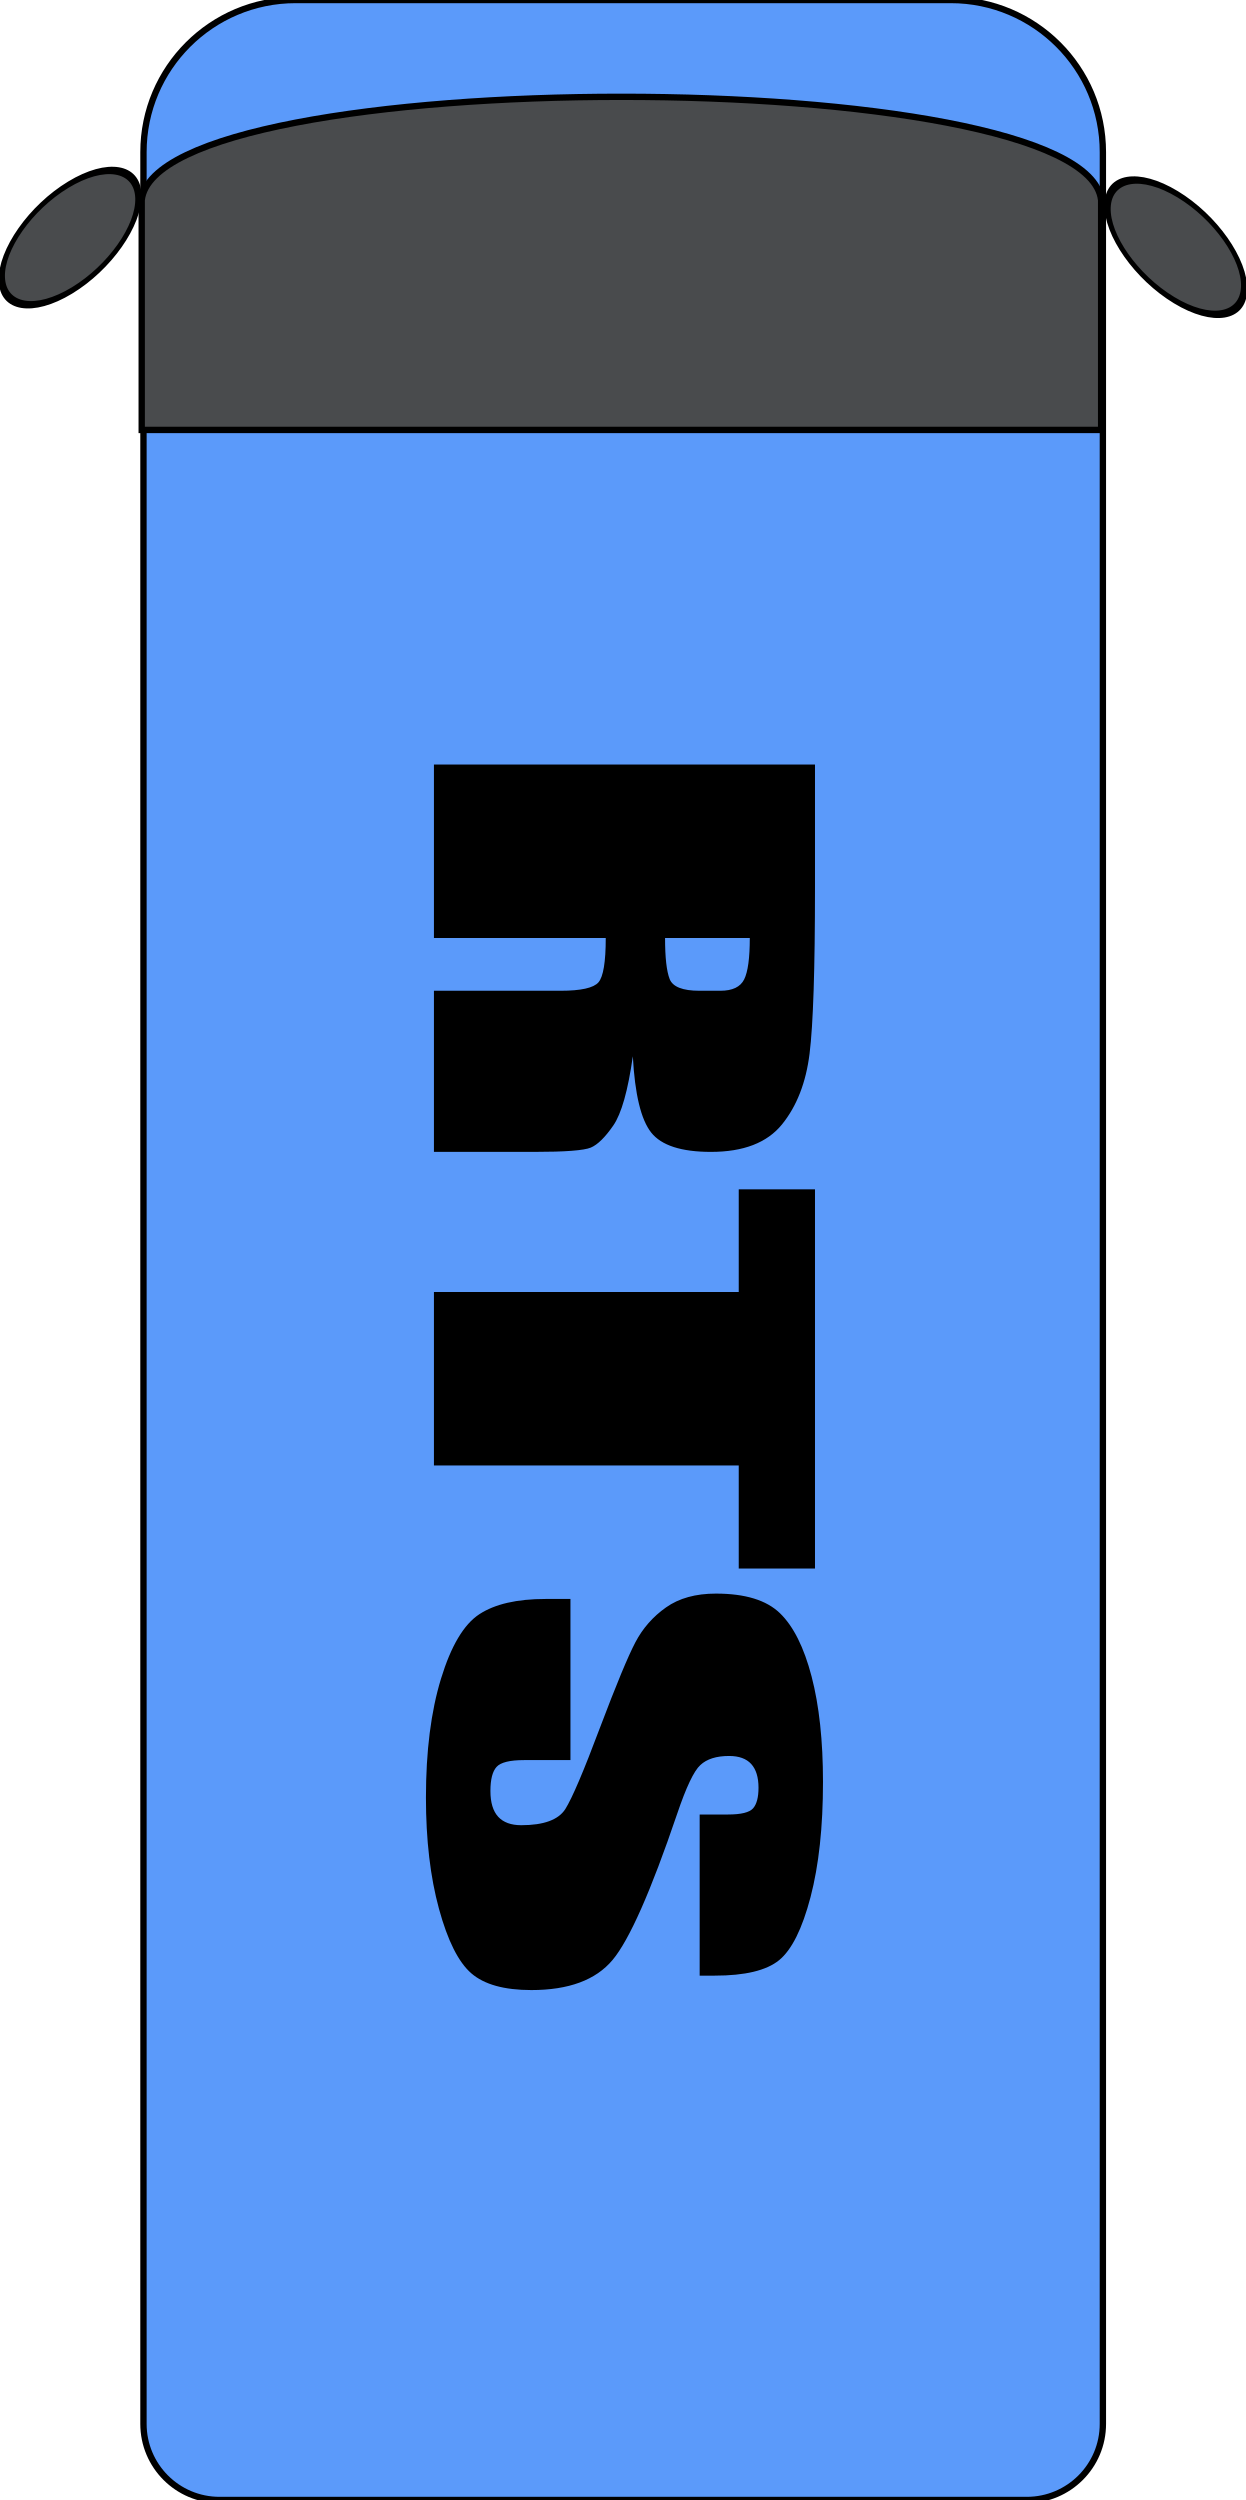
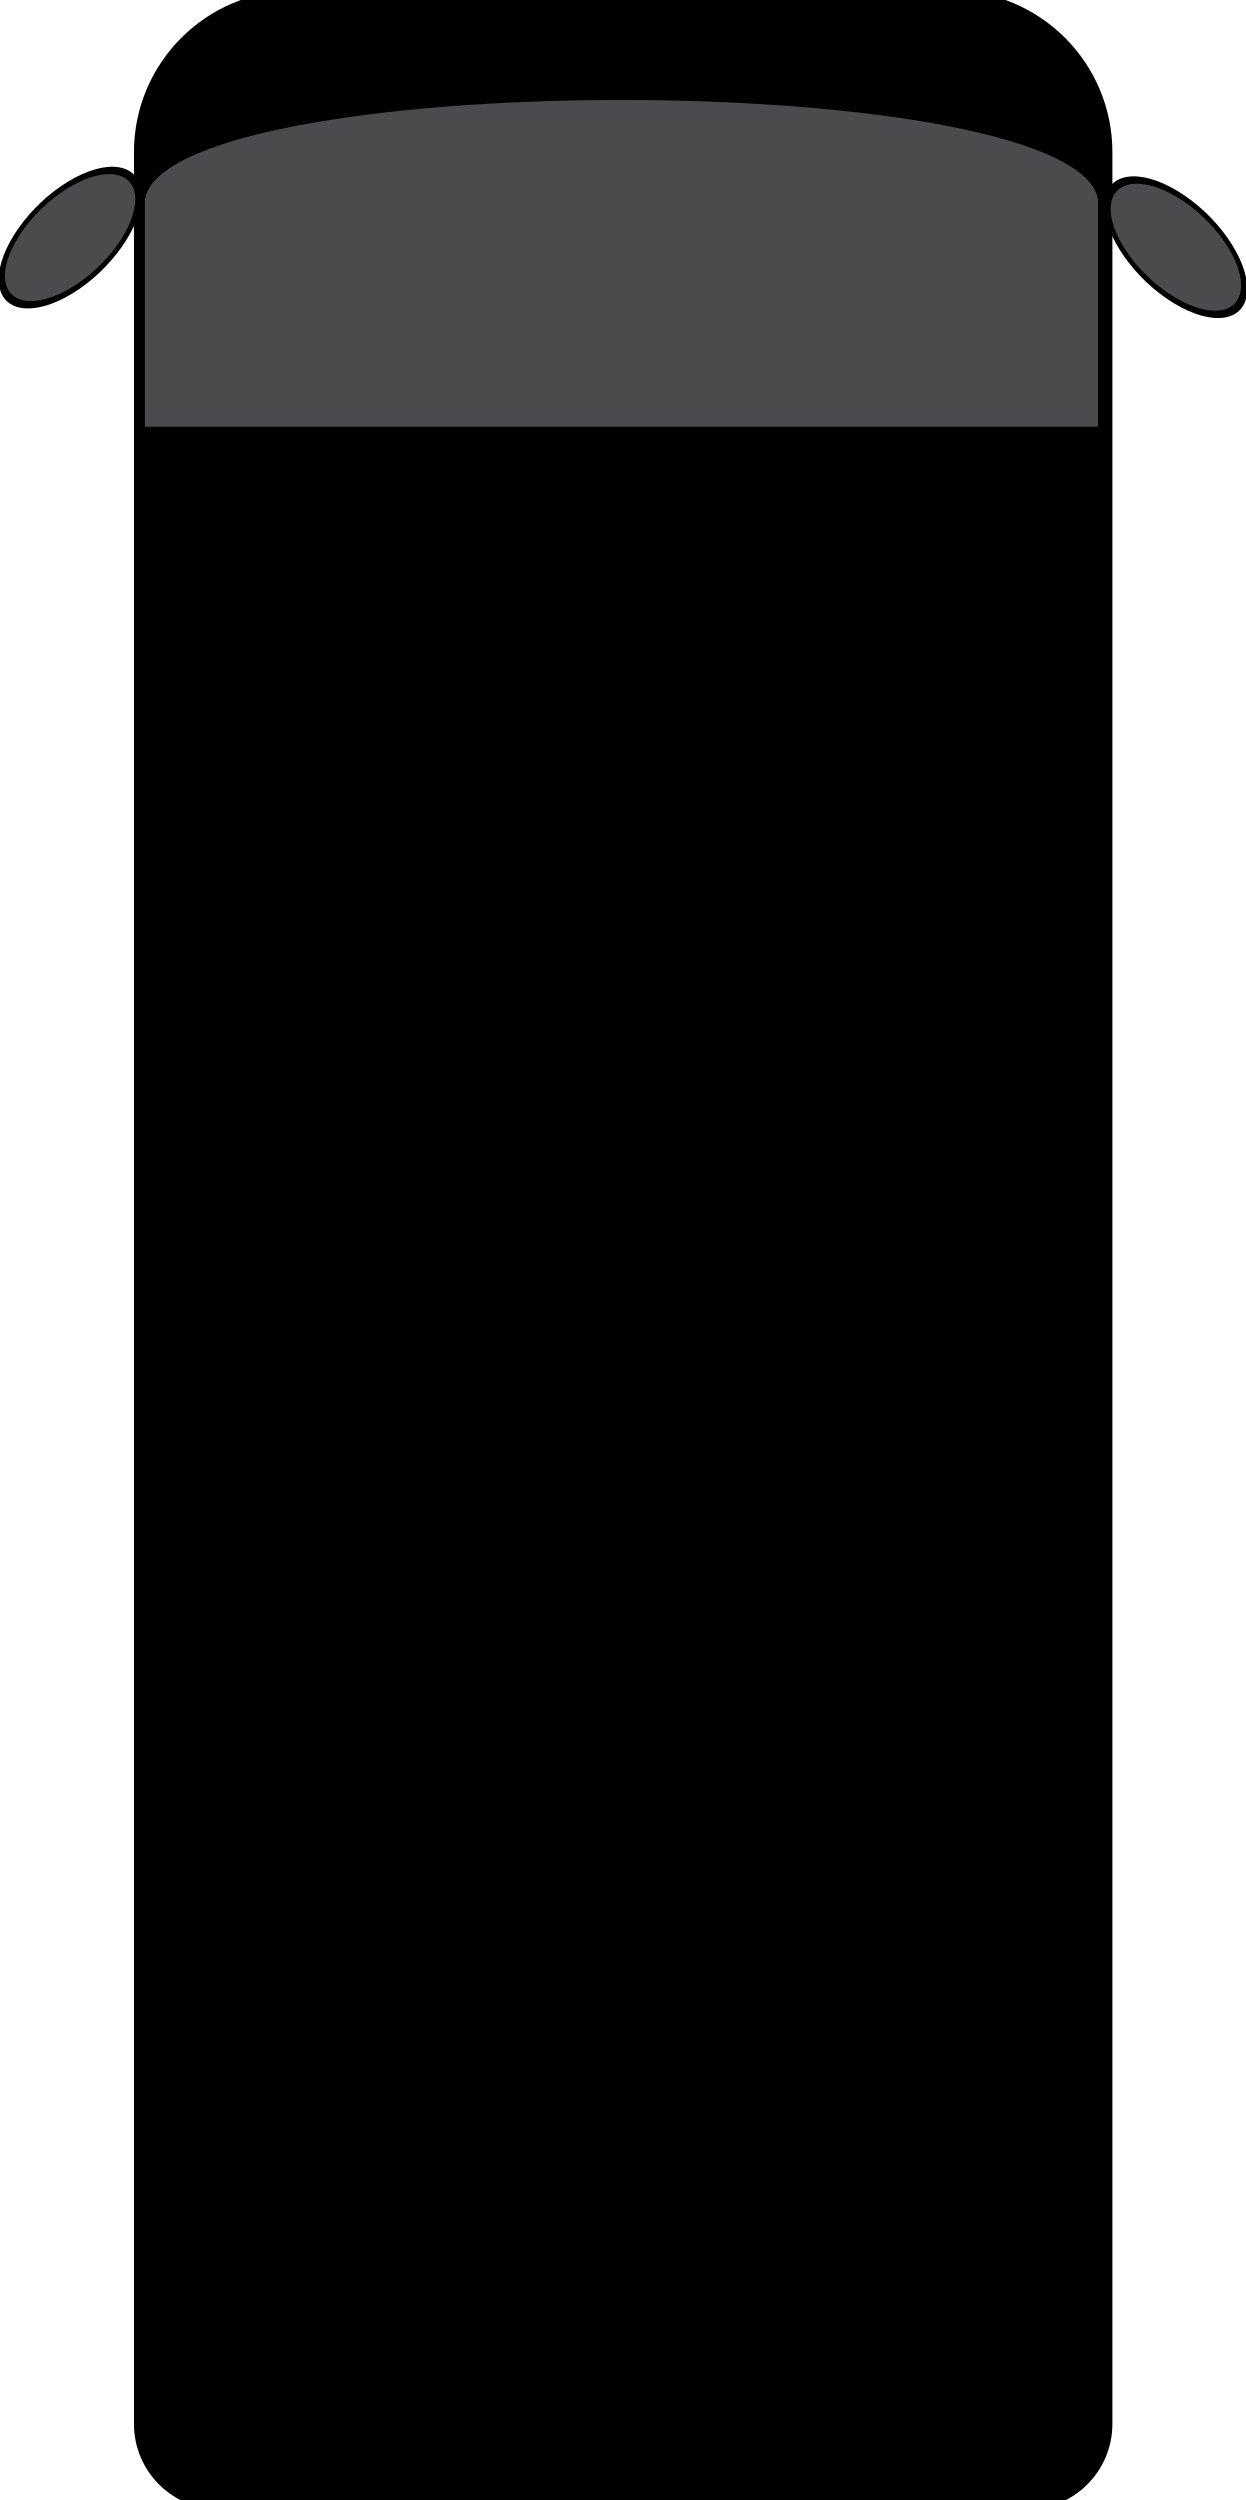
<svg xmlns="http://www.w3.org/2000/svg" viewBox="0 0.664 196.52 394.314">
-   <path d="M46.628.664h103.325a24 24 0 0 1 24 24v358.314a12 12 0 0 1-12 12H34.628a12 12 0 0 1-12-12V24.664a24 24 0 0 1 24-24Z" style="stroke:#000;fill:#5b9afa" />
+   <path d="M46.628.664h103.325a24 24 0 0 1 24 24v358.314a12 12 0 0 1-12 12H34.628a12 12 0 0 1-12-12V24.664a24 24 0 0 1 24-24Z" style="stroke:#000;stroke-width: 3;fill:currentColor" />
  <path d="M22.351 68.476h151.326V32.24c-2.365-21.742-148.961-21.742-151.326 0v36.236Z" style="stroke:#000;fill:#494b4d" />
  <ellipse cx="267.729" cy="89.628" rx="8.348" ry="10.987" style="stroke:#000;fill:#494b4d" transform="rotate(91.99367 225.6493 49.13567) skewX(-29.23203)" />
  <ellipse cx="267.729" cy="89.628" rx="8.348" ry="10.987" style="stroke:#000;fill:#494b4d" transform="matrix(-.034789 -.999395 -.979926 .594065 108.1995 252.4623)" />
  <path d="M313.228 209.419h3.456q3.455 0 4.679.267 1.223.266 1.994 1.362.771 1.096.771 3.496 0 2.192-.545 2.946t-2.145.904q1.45.36 1.948.963.499.603.621 1.107.121.505.121 2.777v4.952h-4.534v-6.239q0-1.507-.237-1.867-.238-.359-1.247-.359v8.465h-4.882Zm4.882 3.212v4.175q.823 0 1.154-.226.33-.227.33-1.467v-1.032q0-.893-.319-1.172-.318-.278-1.165-.278Zm17.741-3.212v3.757h-2.899v15.017h-4.882v-15.017h-2.888v-3.757Zm11.456 5.682h-4.534v-1.392q0-.974-.174-1.24-.174-.267-.58-.267-.441 0-.667.359-.226.36-.226 1.09 0 .94.255 1.415.244.476 1.38 1.148 3.259 1.937 4.105 3.178.847 1.24.847 4 0 2.006-.47 2.957-.469.951-1.815 1.595-1.345.643-3.131.643-1.959 0-3.345-.742-1.386-.742-1.815-1.89-.429-1.148-.429-3.259v-1.229h4.534v2.285q0 1.055.192 1.356.191.302.678.302.487 0 .725-.383.237-.382.237-1.136 0-1.658-.452-2.169-.464-.51-2.284-1.704-1.821-1.206-2.412-1.751-.592-.545-.98-1.508-.389-.962-.389-2.458 0-2.157.551-3.154.551-.998 1.78-1.56t2.969-.562q1.902 0 3.241.614 1.339.615 1.774 1.548.435.934.435 3.172Z" style="white-space:pre" transform="matrix(0 5.605348 -3.201367 0 798.9723 -1634.504)" />
</svg>
